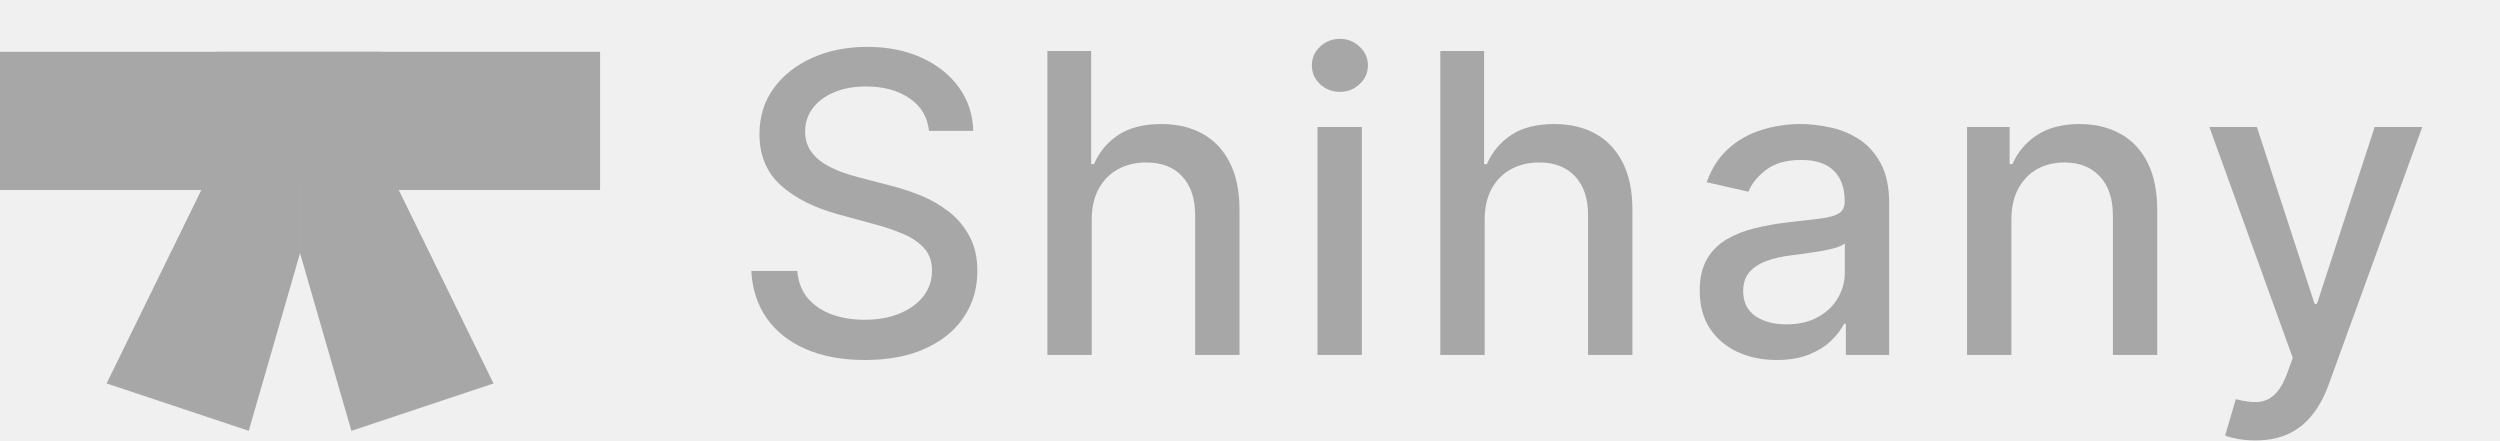
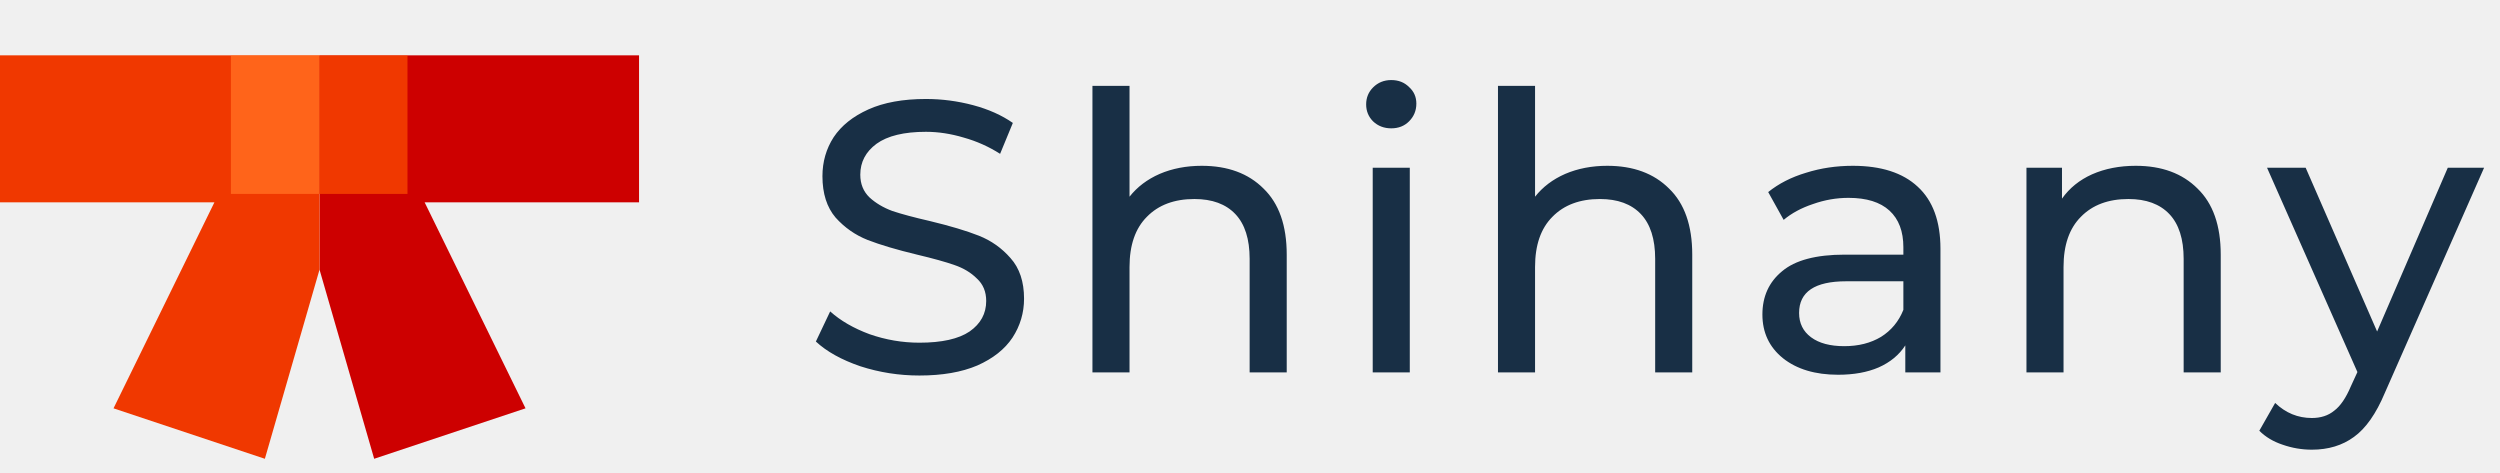
- <svg xmlns="http://www.w3.org/2000/svg" width="193" height="34" viewBox="0 0 193 34" fill="none">
-   <g clip-path="url(#clip0_2003_29828)">
-     <path d="M27.127 33.26L23.164 19.544V14.668V4H46.328V14.668H30.784L38.099 29.602L27.127 33.26Z" fill="#A7A7A7" />
-     <path d="M19.202 33.26L23.164 19.544V14.668V4H6.86646e-05V14.668H15.544L8.229 29.602L19.202 33.26Z" fill="#A7A7A7" />
-     <path d="M23.14 14.058V4H29.541V14.058H23.14Z" fill="#A7A7A7" />
-     <path d="M16.74 14.058V4H23.141V14.058H16.74Z" fill="#A7A7A7" />
+ <svg xmlns="http://www.w3.org/2000/svg" width="466" height="88" viewBox="0 0 466 88" fill="none">
+   <mask id="mask0_2026_29410" style="mask-type:luminance" maskUnits="userSpaceOnUse" x="0" y="10" width="121" height="78">
+     <path d="M120.845 10.285H0V87.419H120.845V10.285Z" fill="white" />
+   </mask>
+   <g mask="url(#mask0_2026_29410)">
+     <path d="M69.747 85.517L59.559 50.252V37.713V10.285H119.118V37.713H79.151L97.959 76.113L69.747 85.517Z" fill="#CD0000" />
+     <path d="M49.371 85.517L59.559 50.252V37.713V10.285H6.86646e-05V37.713H39.967L21.159 76.113L49.371 85.517Z" fill="#F03800" />
+     <path d="M59.498 36.146V10.285H75.955V36.146H59.498Z" fill="#F03800" />
+     <path d="M43.041 36.146V10.285H59.498V36.146H43.041Z" fill="#FF641A" />
  </g>
-   <path d="M71.72 10.103C71.598 9.018 71.094 8.178 70.208 7.582C69.323 6.979 68.208 6.677 66.864 6.677C65.902 6.677 65.07 6.83 64.368 7.136C63.665 7.433 63.119 7.846 62.73 8.373C62.348 8.892 62.157 9.484 62.157 10.149C62.157 10.706 62.287 11.187 62.547 11.592C62.814 11.997 63.161 12.337 63.589 12.612C64.024 12.879 64.49 13.104 64.986 13.287C65.482 13.463 65.959 13.608 66.418 13.723L68.708 14.319C69.456 14.502 70.224 14.75 71.01 15.063C71.796 15.376 72.525 15.789 73.197 16.3C73.869 16.812 74.411 17.446 74.823 18.202C75.243 18.958 75.453 19.863 75.453 20.917C75.453 22.246 75.11 23.426 74.423 24.457C73.743 25.488 72.754 26.302 71.457 26.897C70.166 27.493 68.605 27.791 66.772 27.791C65.016 27.791 63.497 27.512 62.215 26.954C60.932 26.397 59.928 25.607 59.203 24.583C58.477 23.552 58.076 22.33 58 20.917H61.55C61.619 21.765 61.894 22.471 62.375 23.037C62.863 23.594 63.486 24.01 64.242 24.285C65.005 24.553 65.841 24.686 66.75 24.686C67.75 24.686 68.639 24.53 69.418 24.217C70.204 23.896 70.823 23.453 71.273 22.888C71.724 22.315 71.949 21.647 71.949 20.883C71.949 20.188 71.75 19.619 71.353 19.176C70.964 18.733 70.433 18.366 69.762 18.076C69.097 17.786 68.345 17.53 67.505 17.309L64.734 16.552C62.856 16.041 61.367 15.289 60.268 14.296C59.176 13.303 58.63 11.989 58.63 10.355C58.63 9.003 58.996 7.823 59.729 6.815C60.462 5.807 61.455 5.024 62.707 4.466C63.959 3.901 65.371 3.619 66.944 3.619C68.532 3.619 69.933 3.897 71.147 4.455C72.369 5.012 73.331 5.78 74.033 6.758C74.736 7.728 75.102 8.843 75.133 10.103H71.72Z" fill="#A7A7A7" />
-   <path d="M84.283 16.953V27.401H80.859V3.939H84.237V12.669H84.455C84.867 11.722 85.497 10.97 86.344 10.412C87.192 9.855 88.299 9.576 89.665 9.576C90.872 9.576 91.925 9.824 92.826 10.32C93.735 10.817 94.437 11.558 94.933 12.543C95.437 13.52 95.689 14.742 95.689 16.209V27.401H92.265V16.621C92.265 15.331 91.933 14.33 91.269 13.62C90.605 12.902 89.681 12.543 88.497 12.543C87.688 12.543 86.963 12.715 86.321 13.058C85.688 13.402 85.188 13.906 84.821 14.571C84.462 15.227 84.283 16.022 84.283 16.953Z" fill="#A7A7A7" />
-   <path d="M101.71 27.401V9.805H105.134V27.401H101.71ZM103.439 7.09C102.844 7.09 102.332 6.891 101.905 6.494C101.485 6.089 101.275 5.608 101.275 5.051C101.275 4.485 101.485 4.004 101.905 3.607C102.332 3.202 102.844 3 103.439 3C104.035 3 104.543 3.202 104.963 3.607C105.39 4.004 105.604 4.485 105.604 5.051C105.604 5.608 105.39 6.089 104.963 6.494C104.543 6.891 104.035 7.09 103.439 7.09Z" fill="#A7A7A7" />
-   <path d="M114.616 16.953V27.401H111.192V3.939H114.571V12.669H114.788C115.201 11.722 115.83 10.97 116.678 10.412C117.525 9.855 118.632 9.576 119.999 9.576C121.205 9.576 122.259 9.824 123.16 10.32C124.068 10.817 124.771 11.558 125.267 12.543C125.771 13.52 126.023 14.742 126.023 16.209V27.401H122.599V16.621C122.599 15.331 122.267 14.33 121.602 13.62C120.938 12.902 120.014 12.543 118.831 12.543C118.022 12.543 117.296 12.715 116.655 13.058C116.021 13.402 115.521 13.906 115.155 14.571C114.796 15.227 114.616 16.022 114.616 16.953Z" fill="#A7A7A7" />
-   <path d="M137.163 27.791C136.048 27.791 135.04 27.585 134.14 27.172C133.239 26.752 132.525 26.145 131.998 25.351C131.479 24.556 131.219 23.583 131.219 22.429C131.219 21.437 131.41 20.619 131.792 19.978C132.174 19.336 132.689 18.828 133.338 18.454C133.987 18.08 134.712 17.797 135.514 17.606C136.315 17.416 137.132 17.27 137.965 17.171C139.018 17.049 139.873 16.95 140.53 16.873C141.187 16.789 141.664 16.656 141.961 16.472C142.259 16.289 142.408 15.991 142.408 15.579V15.498C142.408 14.498 142.126 13.723 141.561 13.173C141.003 12.623 140.171 12.348 139.064 12.348C137.911 12.348 137.003 12.604 136.338 13.116C135.682 13.62 135.228 14.181 134.976 14.8L131.757 14.066C132.139 12.997 132.697 12.134 133.429 11.477C134.17 10.813 135.021 10.332 135.983 10.034C136.945 9.729 137.957 9.576 139.018 9.576C139.721 9.576 140.465 9.66 141.251 9.828C142.045 9.988 142.786 10.286 143.473 10.721C144.168 11.157 144.737 11.779 145.18 12.589C145.622 13.391 145.844 14.433 145.844 15.716V27.401H142.5V24.996H142.362C142.141 25.439 141.809 25.874 141.366 26.302C140.923 26.729 140.354 27.084 139.66 27.367C138.965 27.649 138.133 27.791 137.163 27.791ZM137.907 25.041C138.854 25.041 139.663 24.854 140.335 24.48C141.015 24.106 141.53 23.617 141.881 23.014C142.24 22.403 142.42 21.75 142.42 21.055V18.786C142.297 18.909 142.061 19.023 141.71 19.13C141.366 19.229 140.973 19.317 140.53 19.394C140.087 19.462 139.656 19.527 139.236 19.588C138.816 19.642 138.465 19.688 138.182 19.726C137.518 19.81 136.911 19.951 136.361 20.15C135.819 20.348 135.384 20.635 135.056 21.009C134.735 21.375 134.575 21.864 134.575 22.475C134.575 23.323 134.888 23.965 135.514 24.4C136.14 24.828 136.938 25.041 137.907 25.041Z" fill="#A7A7A7" />
-   <path d="M155.28 16.953V27.401H151.856V9.805H155.143V12.669H155.36C155.765 11.737 156.399 10.989 157.261 10.424C158.132 9.858 159.227 9.576 160.548 9.576C161.747 9.576 162.797 9.828 163.698 10.332C164.599 10.828 165.297 11.569 165.793 12.554C166.29 13.54 166.538 14.758 166.538 16.209V27.401H163.114V16.621C163.114 15.346 162.782 14.349 162.117 13.631C161.453 12.906 160.541 12.543 159.38 12.543C158.586 12.543 157.88 12.715 157.261 13.058C156.651 13.402 156.166 13.906 155.807 14.571C155.456 15.227 155.28 16.022 155.28 16.953Z" fill="#A7A7A7" />
-   <path d="M174.116 34C173.605 34 173.139 33.958 172.719 33.874C172.299 33.798 171.986 33.714 171.78 33.622L172.604 30.815C173.23 30.983 173.788 31.056 174.276 31.033C174.765 31.01 175.196 30.827 175.571 30.483C175.952 30.139 176.288 29.578 176.578 28.799L177.002 27.631L170.566 9.805H174.231L178.686 23.46H178.869L183.324 9.805H187L179.751 29.75C179.415 30.666 178.987 31.442 178.468 32.075C177.949 32.717 177.33 33.198 176.613 33.519C175.895 33.84 175.063 34 174.116 34Z" fill="#A7A7A7" />
-   <defs>
-     <clipPath id="clip0_2003_29828">
-       <rect width="47" height="30" fill="white" transform="translate(0 4)" />
-     </clipPath>
-   </defs>
+   <path d="M171.373 69.997C167.581 69.997 163.91 69.421 160.358 68.269C156.854 67.07 154.095 65.534 152.079 63.662L154.743 58.047C156.663 59.774 159.11 61.19 162.086 62.294C165.11 63.35 168.205 63.878 171.373 63.878C175.549 63.878 178.668 63.182 180.732 61.79C182.796 60.35 183.828 58.455 183.828 56.103C183.828 54.375 183.252 52.983 182.1 51.927C180.996 50.823 179.604 49.983 177.924 49.407C176.292 48.831 173.965 48.184 170.941 47.464C167.149 46.552 164.078 45.64 161.726 44.728C159.422 43.816 157.43 42.424 155.751 40.552C154.119 38.632 153.303 36.065 153.303 32.849C153.303 30.162 153.999 27.738 155.391 25.578C156.83 23.418 158.99 21.69 161.87 20.394C164.75 19.099 168.325 18.451 172.597 18.451C175.572 18.451 178.5 18.835 181.38 19.602C184.26 20.37 186.731 21.474 188.795 22.914L186.419 28.674C184.308 27.33 182.052 26.322 179.652 25.65C177.252 24.93 174.901 24.57 172.597 24.57C168.517 24.57 165.446 25.314 163.382 26.802C161.366 28.29 160.358 30.209 160.358 32.561C160.358 34.289 160.934 35.705 162.086 36.809C163.238 37.865 164.654 38.704 166.333 39.328C168.061 39.904 170.389 40.528 173.317 41.2C177.108 42.112 180.156 43.024 182.46 43.936C184.764 44.848 186.731 46.24 188.363 48.111C190.043 49.983 190.883 52.503 190.883 55.671C190.883 58.311 190.163 60.734 188.723 62.942C187.283 65.102 185.1 66.83 182.172 68.126C179.244 69.373 175.644 69.997 171.373 69.997ZM224.006 30.905C228.854 30.905 232.693 32.321 235.525 35.153C238.405 37.937 239.845 42.04 239.845 47.464V69.421H232.933V48.255C232.933 44.56 232.045 41.776 230.27 39.904C228.494 38.033 225.95 37.097 222.638 37.097C218.895 37.097 215.943 38.2 213.783 40.408C211.623 42.568 210.544 45.688 210.544 49.767V69.421H203.632V16.003H210.544V36.665C211.983 34.841 213.855 33.425 216.159 32.417C218.511 31.409 221.126 30.905 224.006 30.905ZM255.875 31.265H262.785V69.421H255.875V31.265ZM259.33 23.922C257.988 23.922 256.859 23.49 255.947 22.626C255.083 21.762 254.651 20.706 254.651 19.459C254.651 18.211 255.083 17.155 255.947 16.291C256.859 15.379 257.988 14.923 259.33 14.923C260.674 14.923 261.778 15.355 262.641 16.219C263.554 17.035 264.009 18.067 264.009 19.314C264.009 20.61 263.554 21.714 262.641 22.626C261.778 23.49 260.674 23.922 259.33 23.922ZM299.597 30.905C304.443 30.905 308.282 32.321 311.116 35.153C313.995 37.937 315.435 42.04 315.435 47.464V69.421H308.524V48.255C308.524 44.56 307.634 41.776 305.86 39.904C304.083 38.033 301.541 37.097 298.229 37.097C294.485 37.097 291.534 38.2 289.374 40.408C287.214 42.568 286.134 45.688 286.134 49.767V69.421H279.223V16.003H286.134V36.665C287.574 34.841 289.446 33.425 291.75 32.417C294.1 31.409 296.717 30.905 299.597 30.905ZM345.358 30.905C350.637 30.905 354.668 32.201 357.453 34.793C360.284 37.385 361.701 41.248 361.701 46.384V69.421H355.149V64.382C353.997 66.158 352.342 67.526 350.182 68.485C348.071 69.397 345.551 69.853 342.623 69.853C338.352 69.853 334.919 68.822 332.328 66.758C329.785 64.694 328.512 61.982 328.512 58.622C328.512 55.263 329.736 52.575 332.184 50.559C334.631 48.495 338.519 47.464 343.846 47.464H354.789V46.096C354.789 43.12 353.925 40.84 352.198 39.257C350.47 37.673 347.927 36.881 344.566 36.881C342.311 36.881 340.103 37.265 337.943 38.033C335.783 38.752 333.96 39.736 332.472 40.984L329.592 35.801C331.559 34.217 333.911 33.017 336.647 32.201C339.383 31.337 342.286 30.905 345.358 30.905ZM343.774 64.526C346.415 64.526 348.693 63.95 350.614 62.798C352.534 61.598 353.925 59.918 354.789 57.758V52.431H344.134C338.28 52.431 335.351 54.399 335.351 58.334C335.351 60.254 336.094 61.766 337.583 62.87C339.072 63.974 341.134 64.526 343.774 64.526ZM398.106 30.905C402.952 30.905 406.791 32.321 409.624 35.153C412.504 37.937 413.944 42.04 413.944 47.464V69.421H407.033V48.255C407.033 44.56 406.143 41.776 404.369 39.904C402.592 38.033 400.049 37.097 396.738 37.097C392.994 37.097 390.042 38.2 387.883 40.408C385.723 42.568 384.643 45.688 384.643 49.767V69.421H377.732V31.265H384.355V37.025C385.746 35.057 387.618 33.545 389.97 32.489C392.369 31.433 395.082 30.905 398.106 30.905ZM463.035 31.265L444.533 73.237C442.9 77.124 440.98 79.86 438.774 81.444C436.614 83.028 433.996 83.82 430.926 83.82C429.055 83.82 427.229 83.508 425.455 82.884C423.727 82.308 422.287 81.444 421.135 80.292L424.087 75.109C426.054 76.981 428.335 77.916 430.926 77.916C432.605 77.916 433.996 77.461 435.102 76.549C436.254 75.685 437.285 74.173 438.198 72.013L439.422 69.349L422.575 31.265H429.775L443.093 61.79L456.268 31.265H463.035Z" fill="#182F45" />
</svg>
